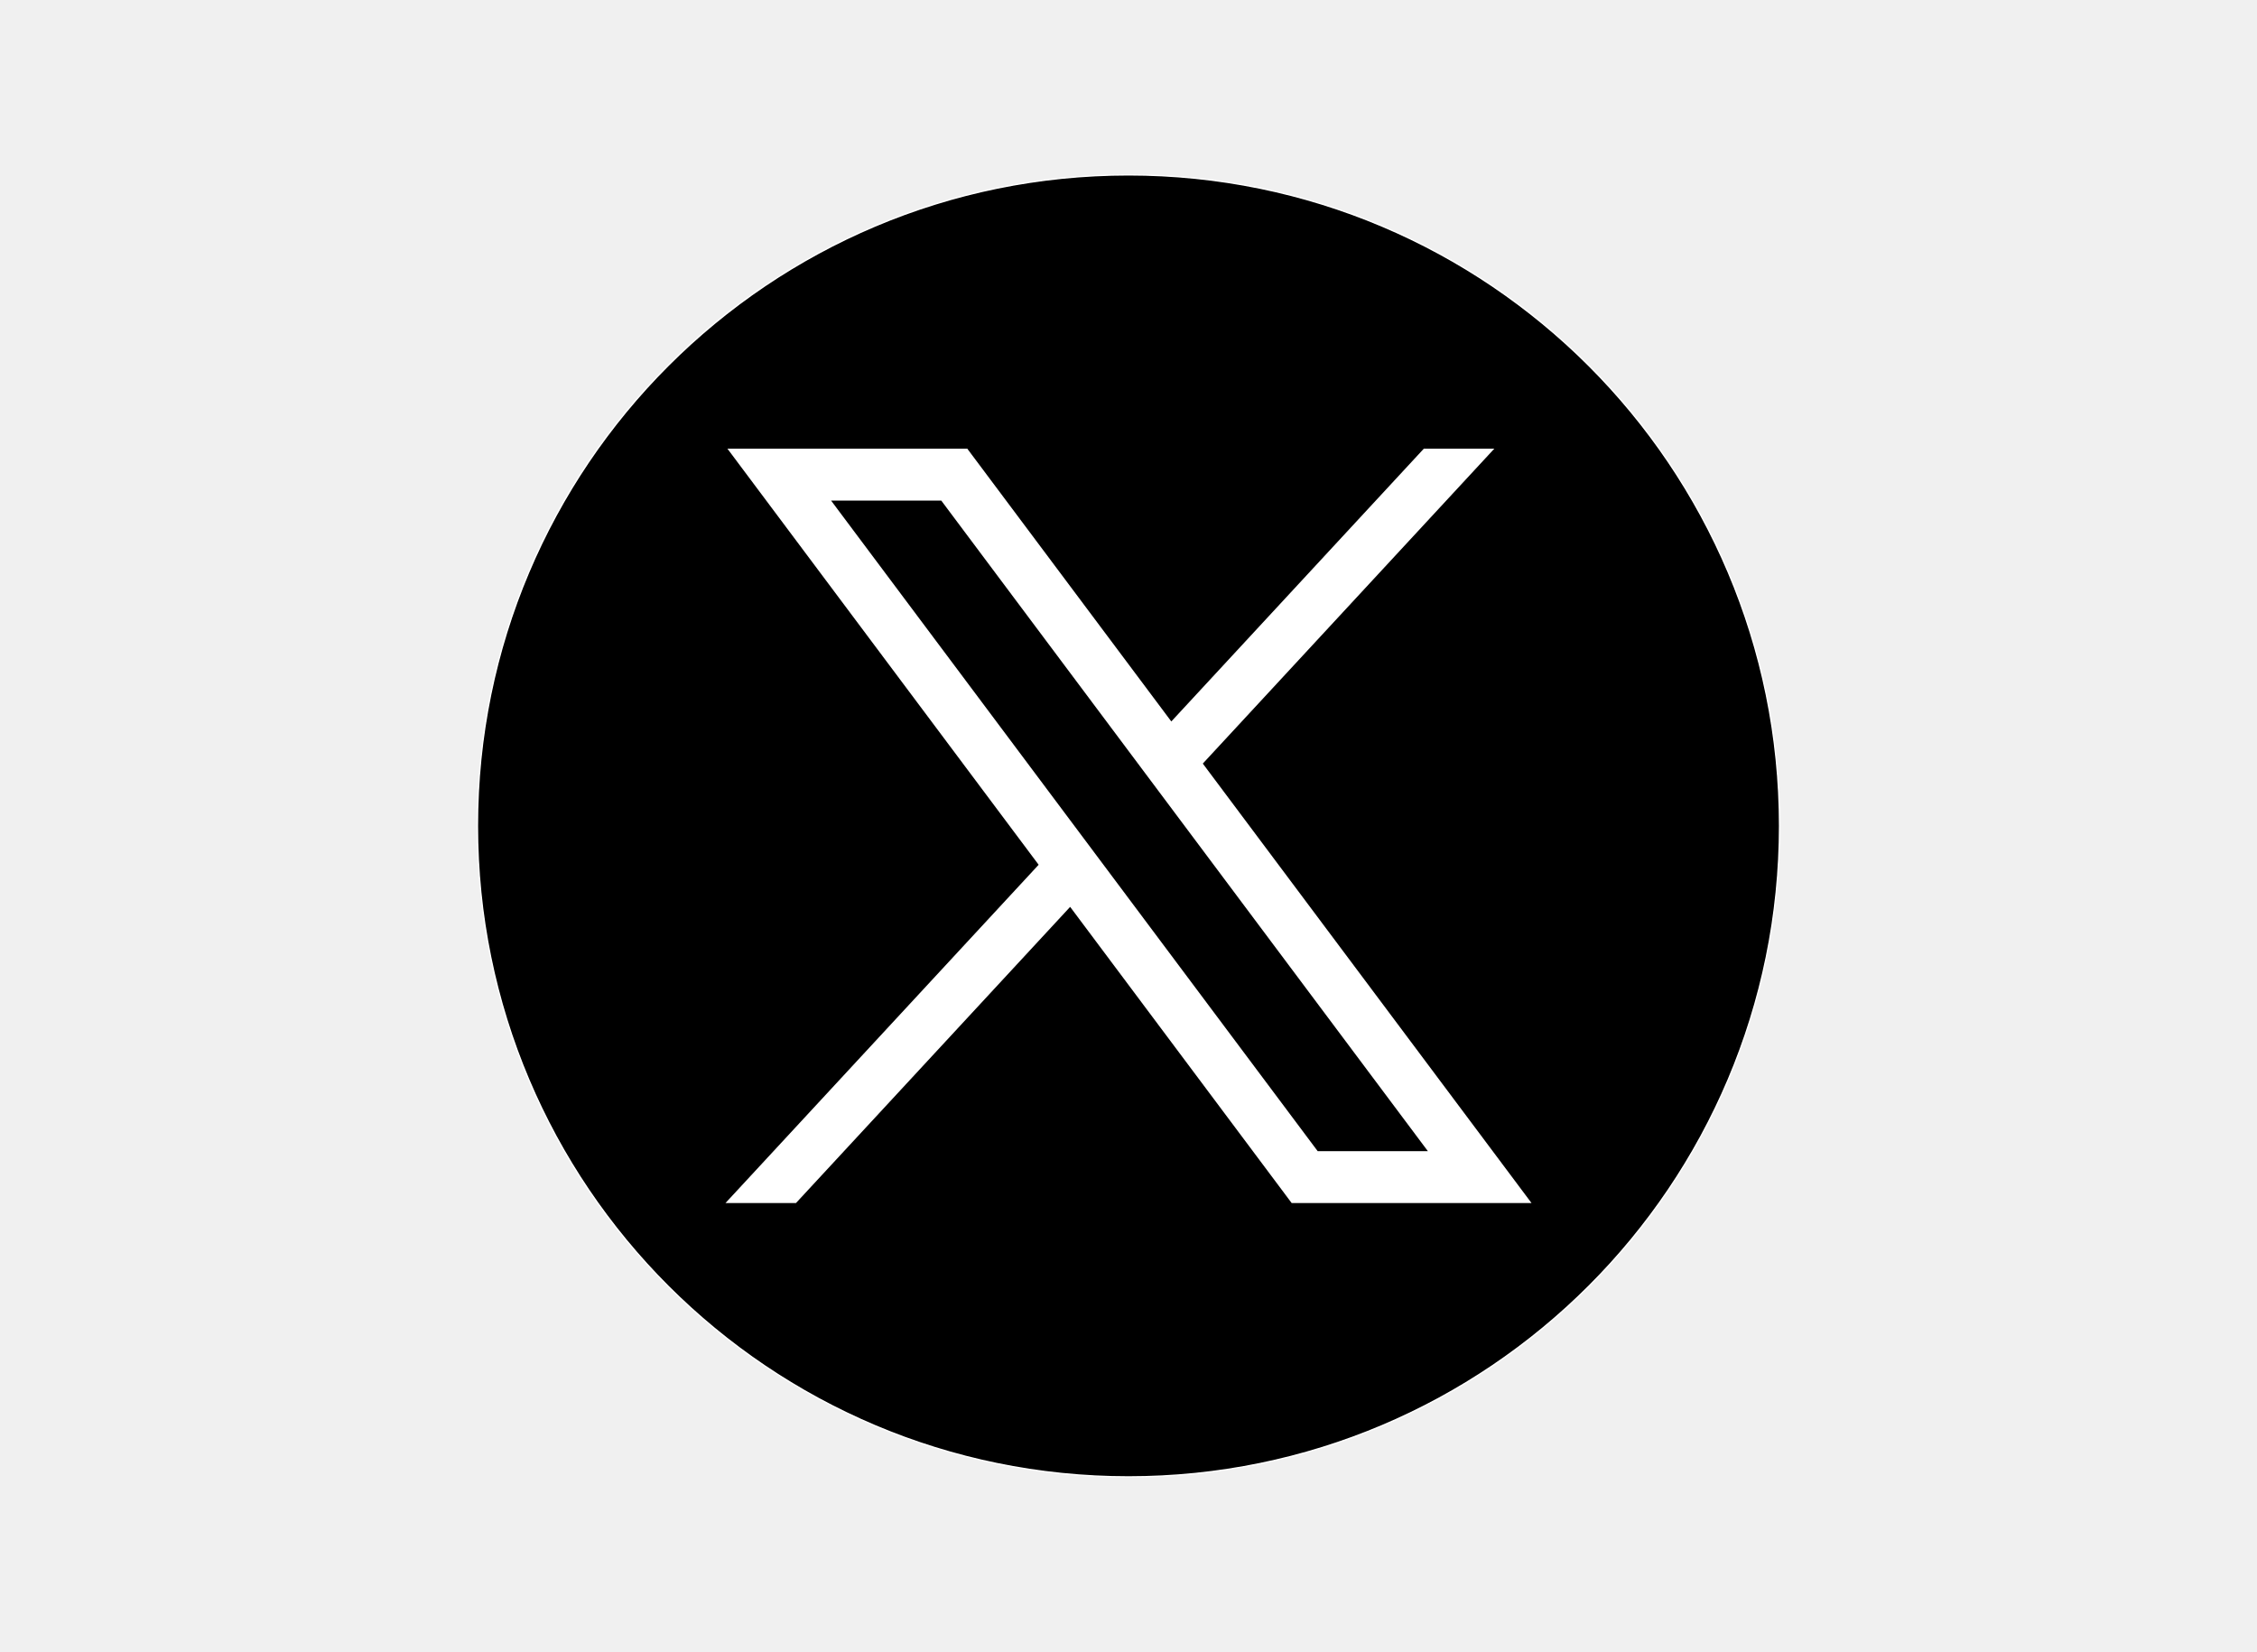
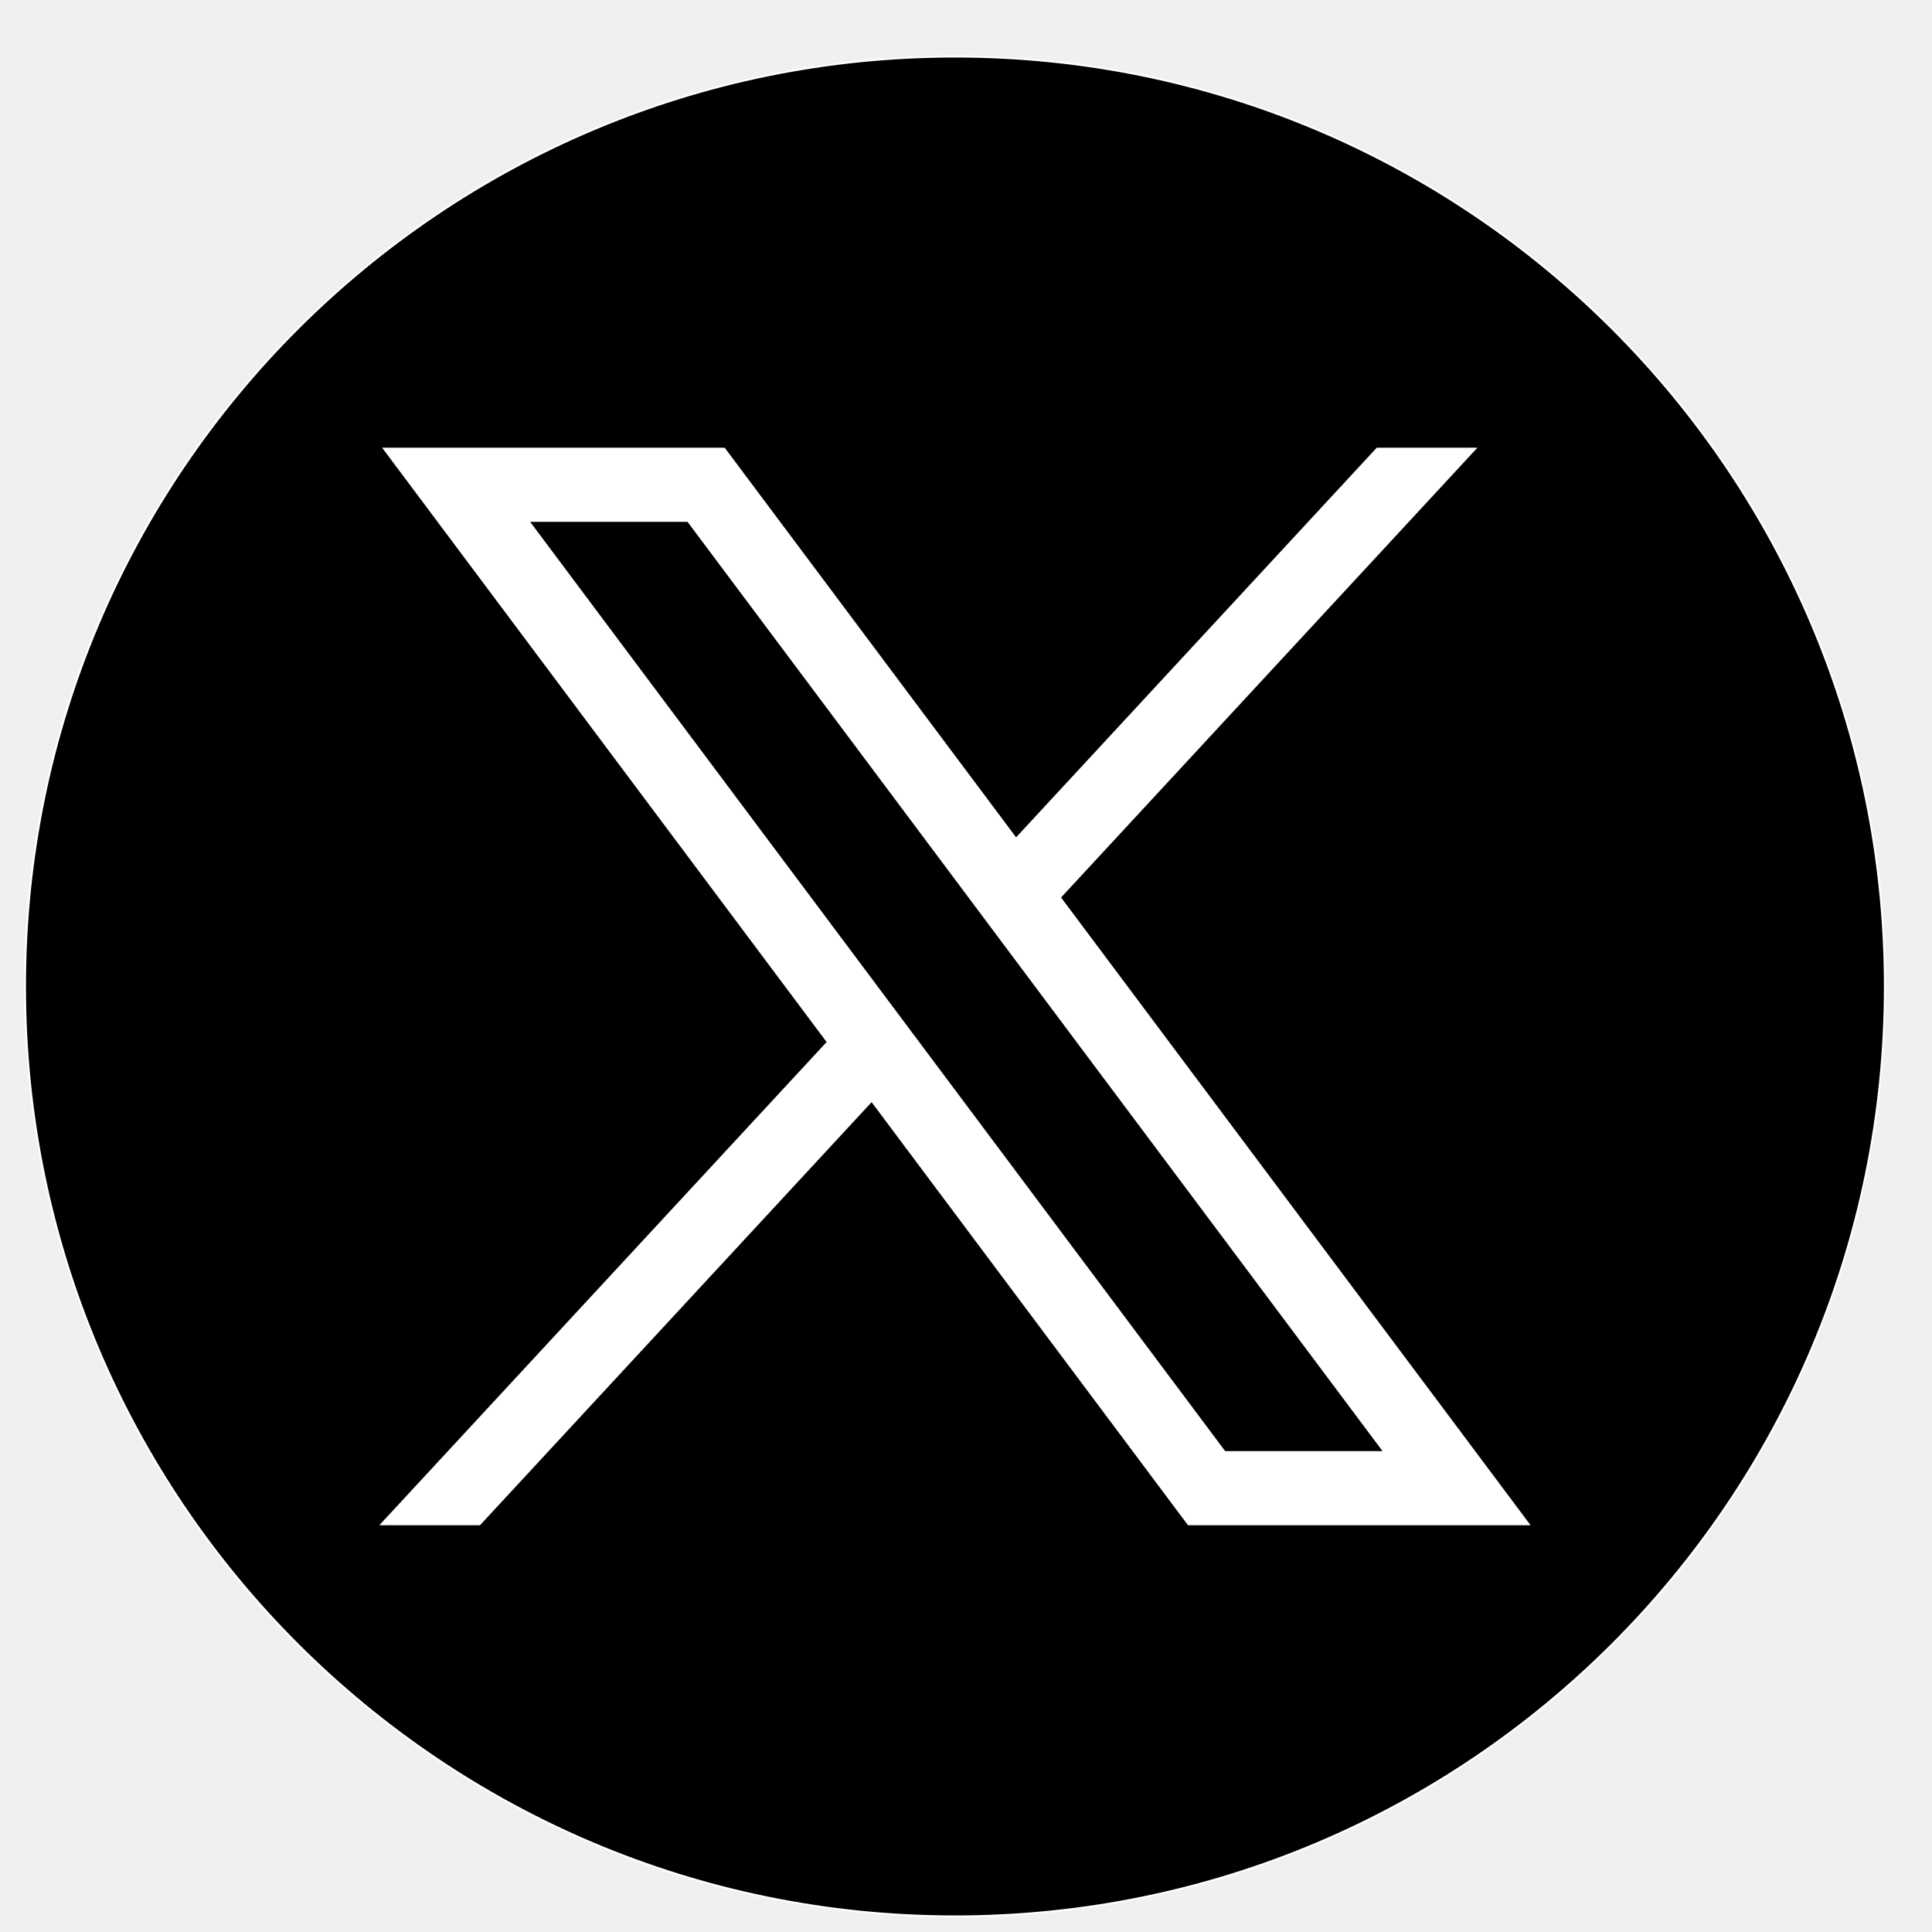
- <svg xmlns="http://www.w3.org/2000/svg" version="1.1" id="svg5" x="0px" y="0px" viewBox="0 0 1668.56 1221.19" style="enable-background:new 0 0 1668.56 1221.19;" xml:space="preserve">
+ <svg xmlns="http://www.w3.org/2000/svg" version="1.1" id="svg5" x="0px" y="0px" viewBox="340 100 1000 1000" style="enable-background:new 0 0 1668.56 1221.19;" xml:space="preserve">
  <style type="text/css">
	.st0{stroke:#FFFFFF;stroke-miterlimit:10;}
	.st1{fill:#FFFFFF;}
</style>
  <g>
    <circle class="st0" cx="834.28" cy="610.6" r="481.33" />
    <g id="layer1" transform="translate(52.39009,-25.0586)">
      <path id="path1009" class="st1" d="M485.39,356.79l230.07,307.62L483.94,914.52h52.11l202.7-218.98l163.77,218.98h177.32    L836.82,589.6l215.5-232.81h-52.11L813.54,558.46L662.71,356.79H485.39z M562.02,395.17h81.46l359.72,480.97h-81.46L562.02,395.17    z" />
    </g>
  </g>
</svg>
